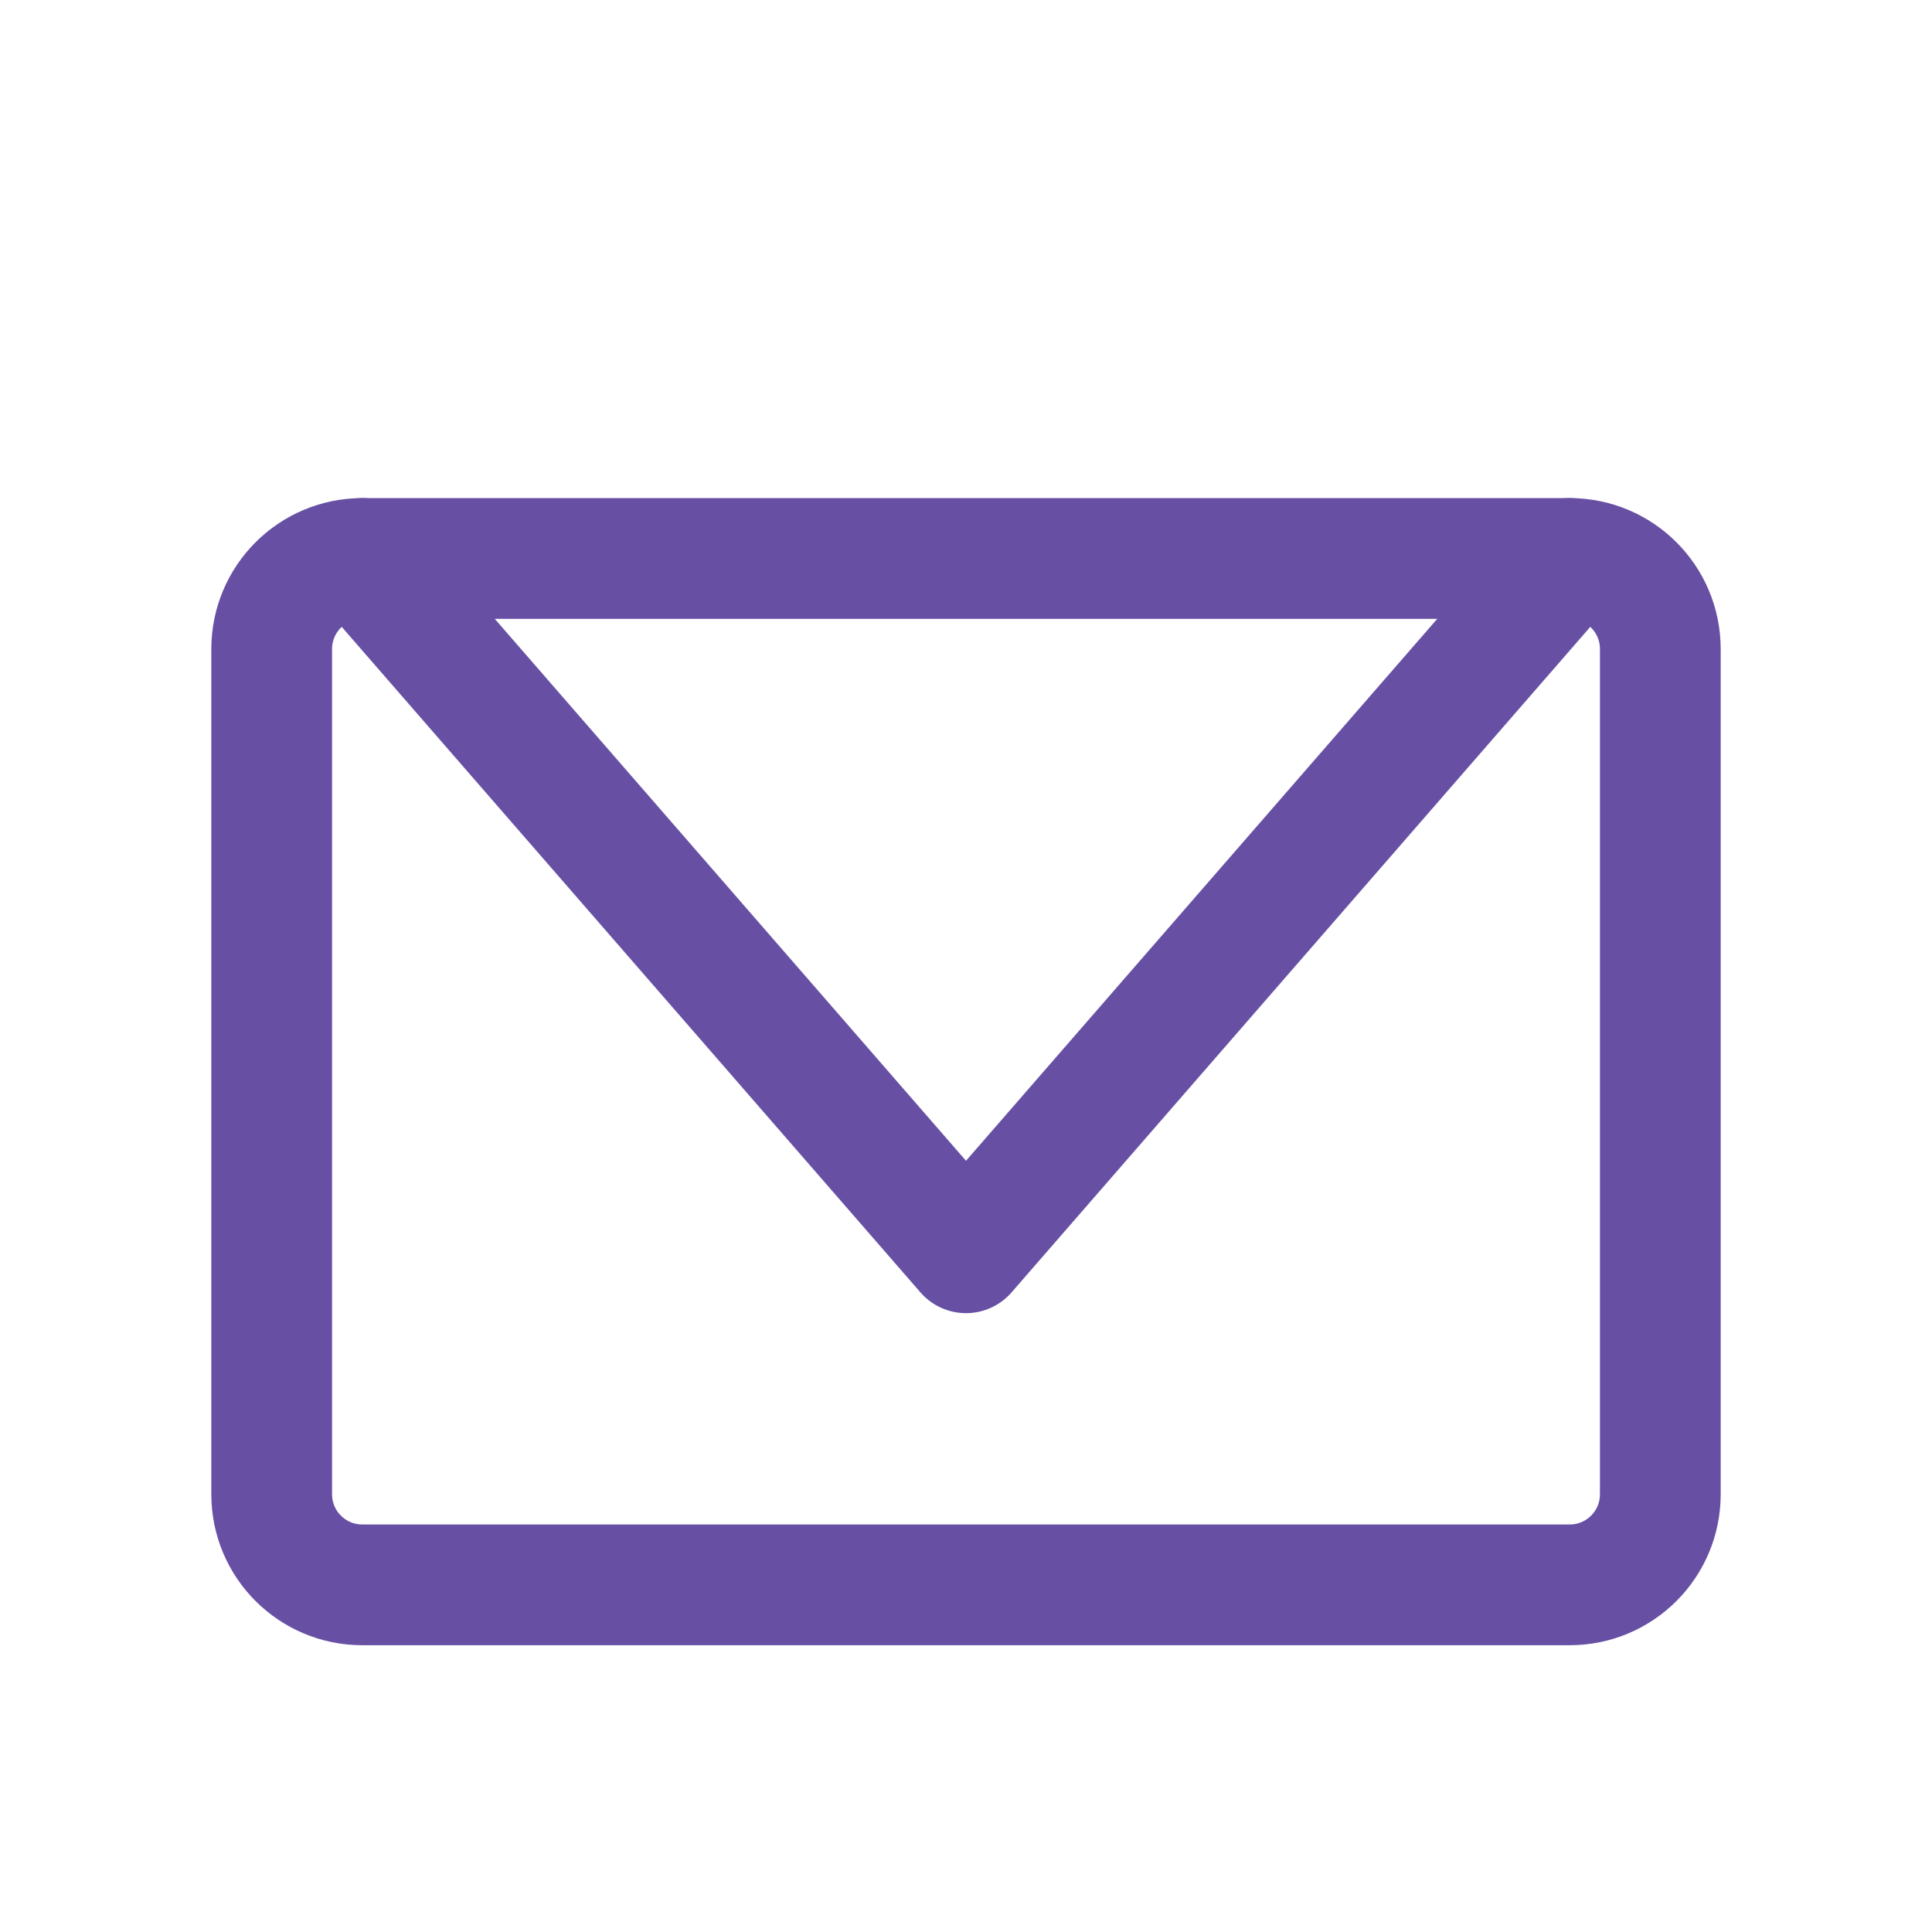
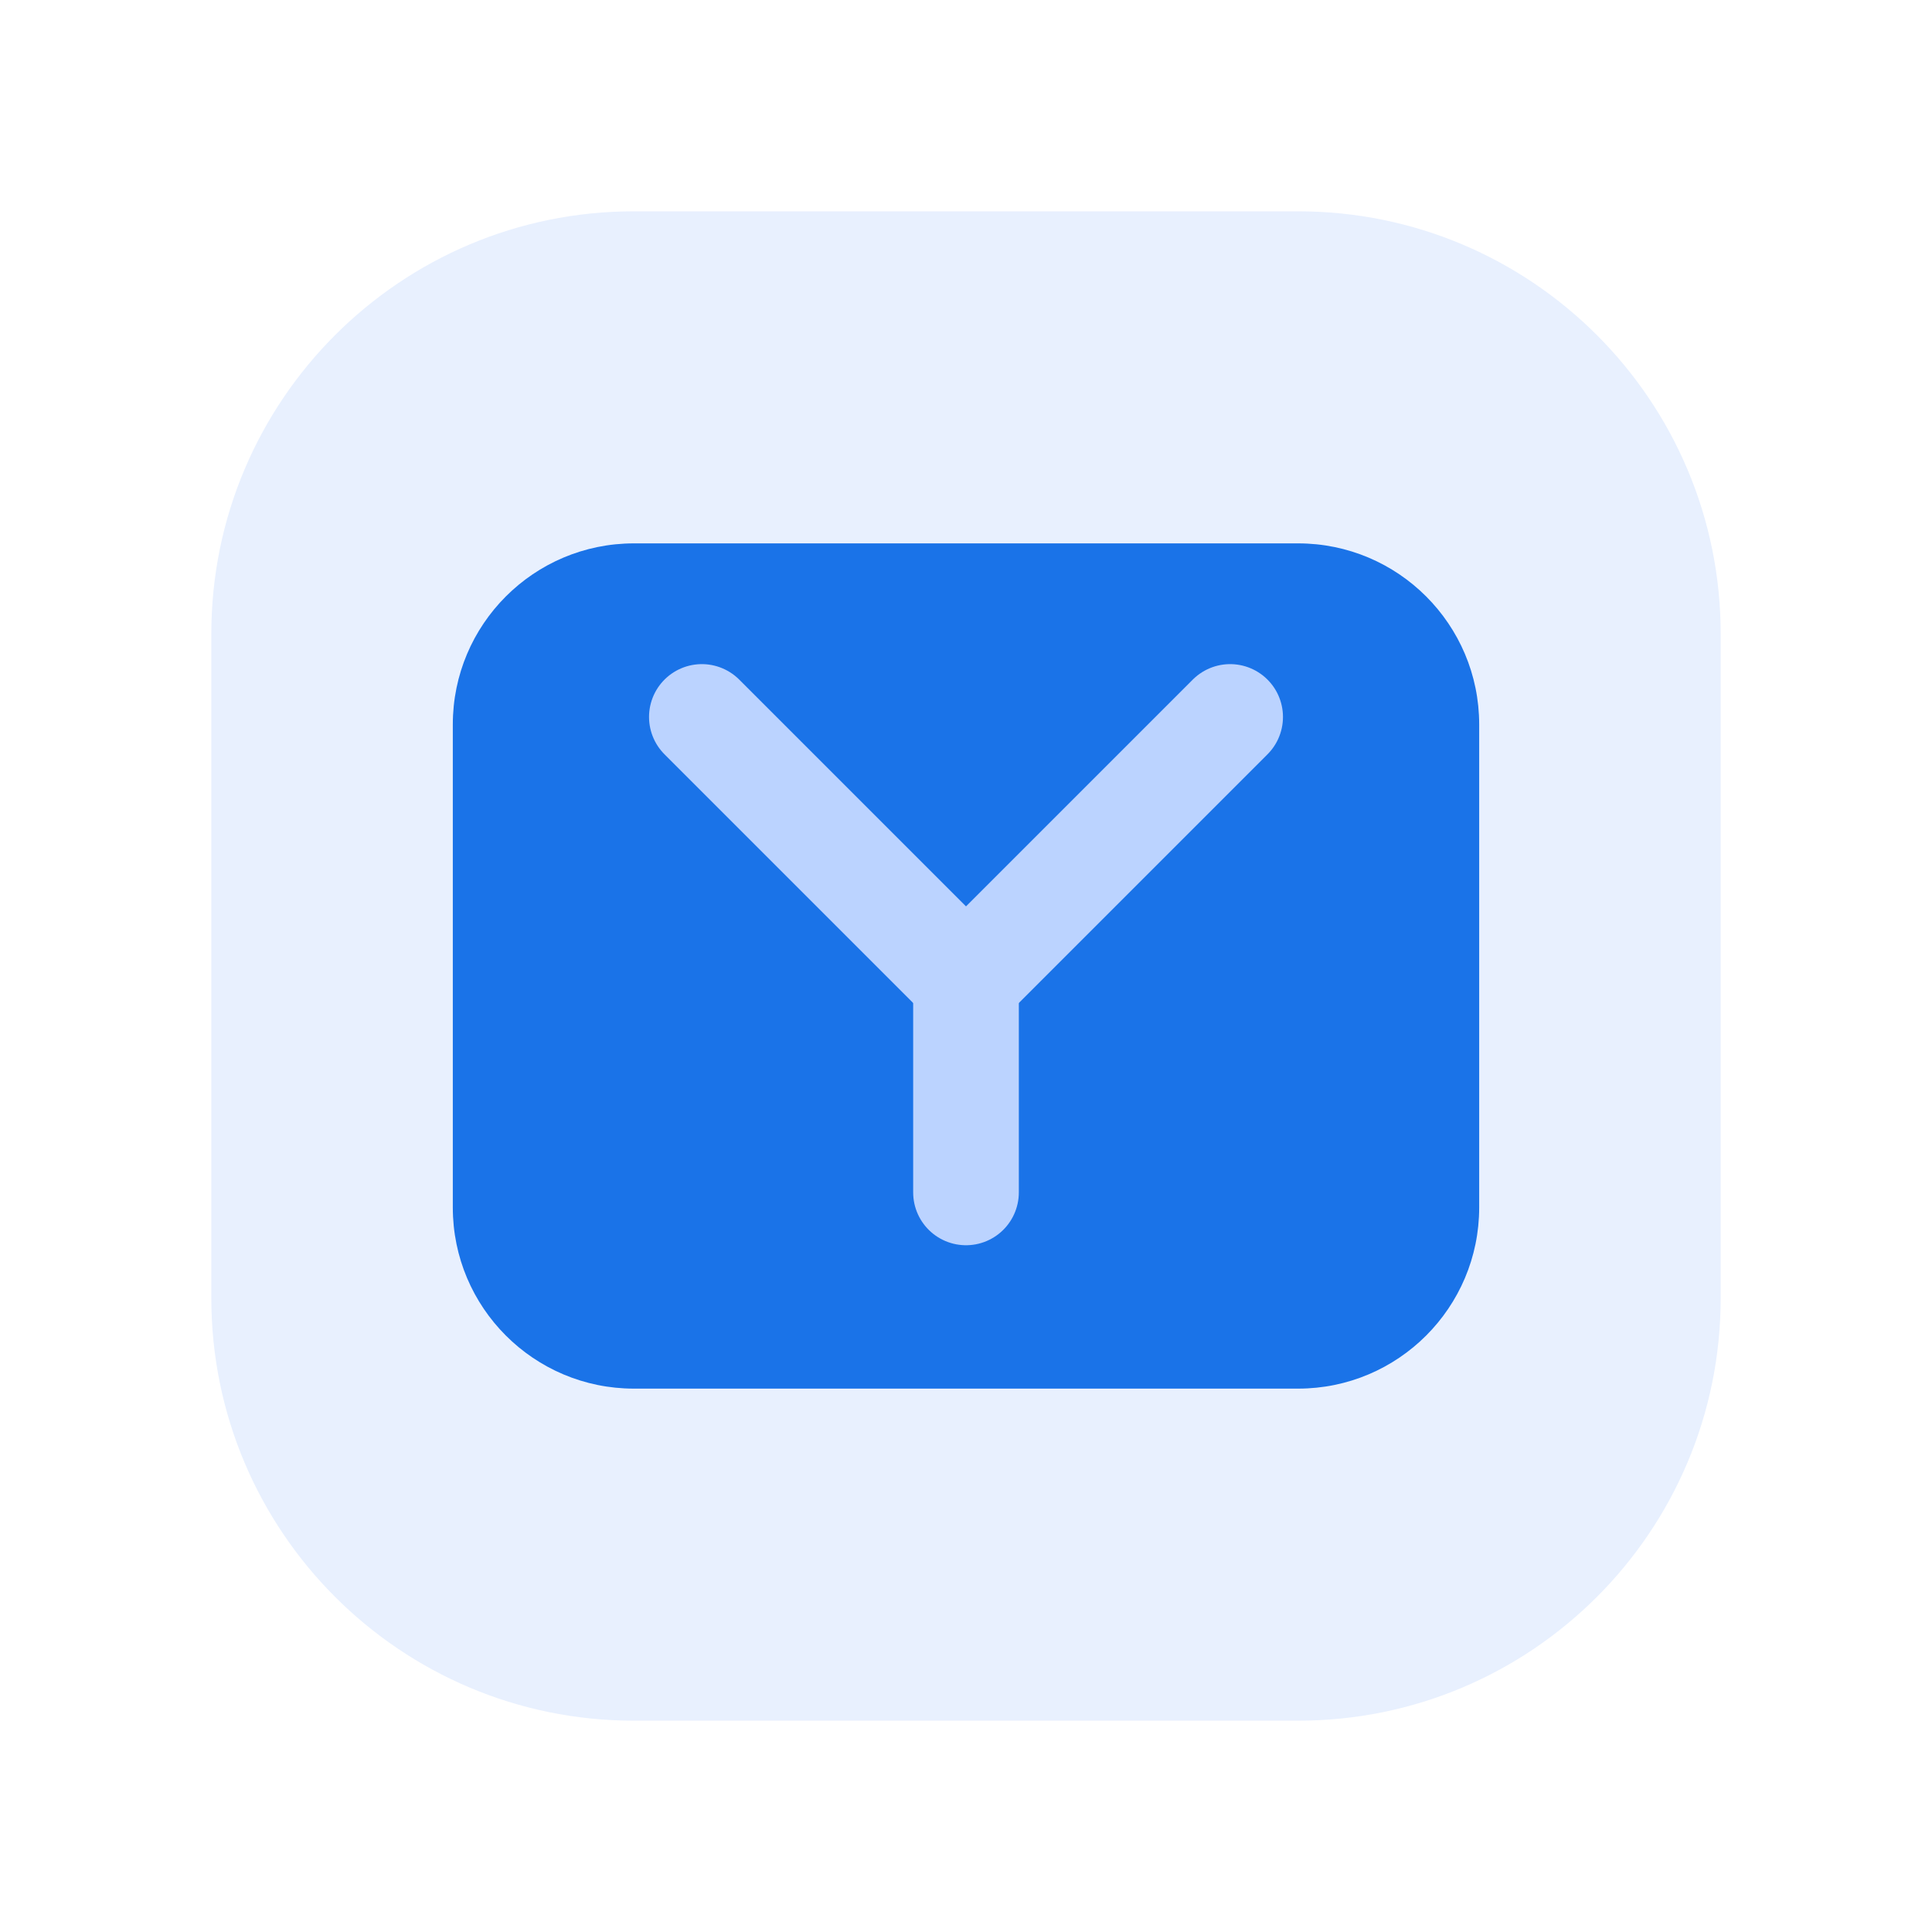
- <svg xmlns="http://www.w3.org/2000/svg" viewBox="0 0 512 512" fill="none" stroke="#6750A4" stroke-width="32" stroke-linecap="round" stroke-linejoin="round">
-   <rect x="72" y="148" width="368" height="272" rx="24" />
-   <polyline points="96,148 256,332 416,148" />
+ <svg xmlns="http://www.w3.org/2000/svg" viewBox="0 0 512 512" fill="none">
+   <rect x="56" y="56" width="400" height="400" rx="112" fill="#E8F0FE" />
+   <rect x="120" y="144" width="272" height="224" rx="48" fill="#1A73E8" />
+   <path d="M186 190L256 260L326 190" stroke="#BBD3FF" stroke-width="28" stroke-linecap="round" stroke-linejoin="round" />
+   <path d="M256 260V316" stroke="#BBD3FF" stroke-width="28" stroke-linecap="round" />
</svg>
